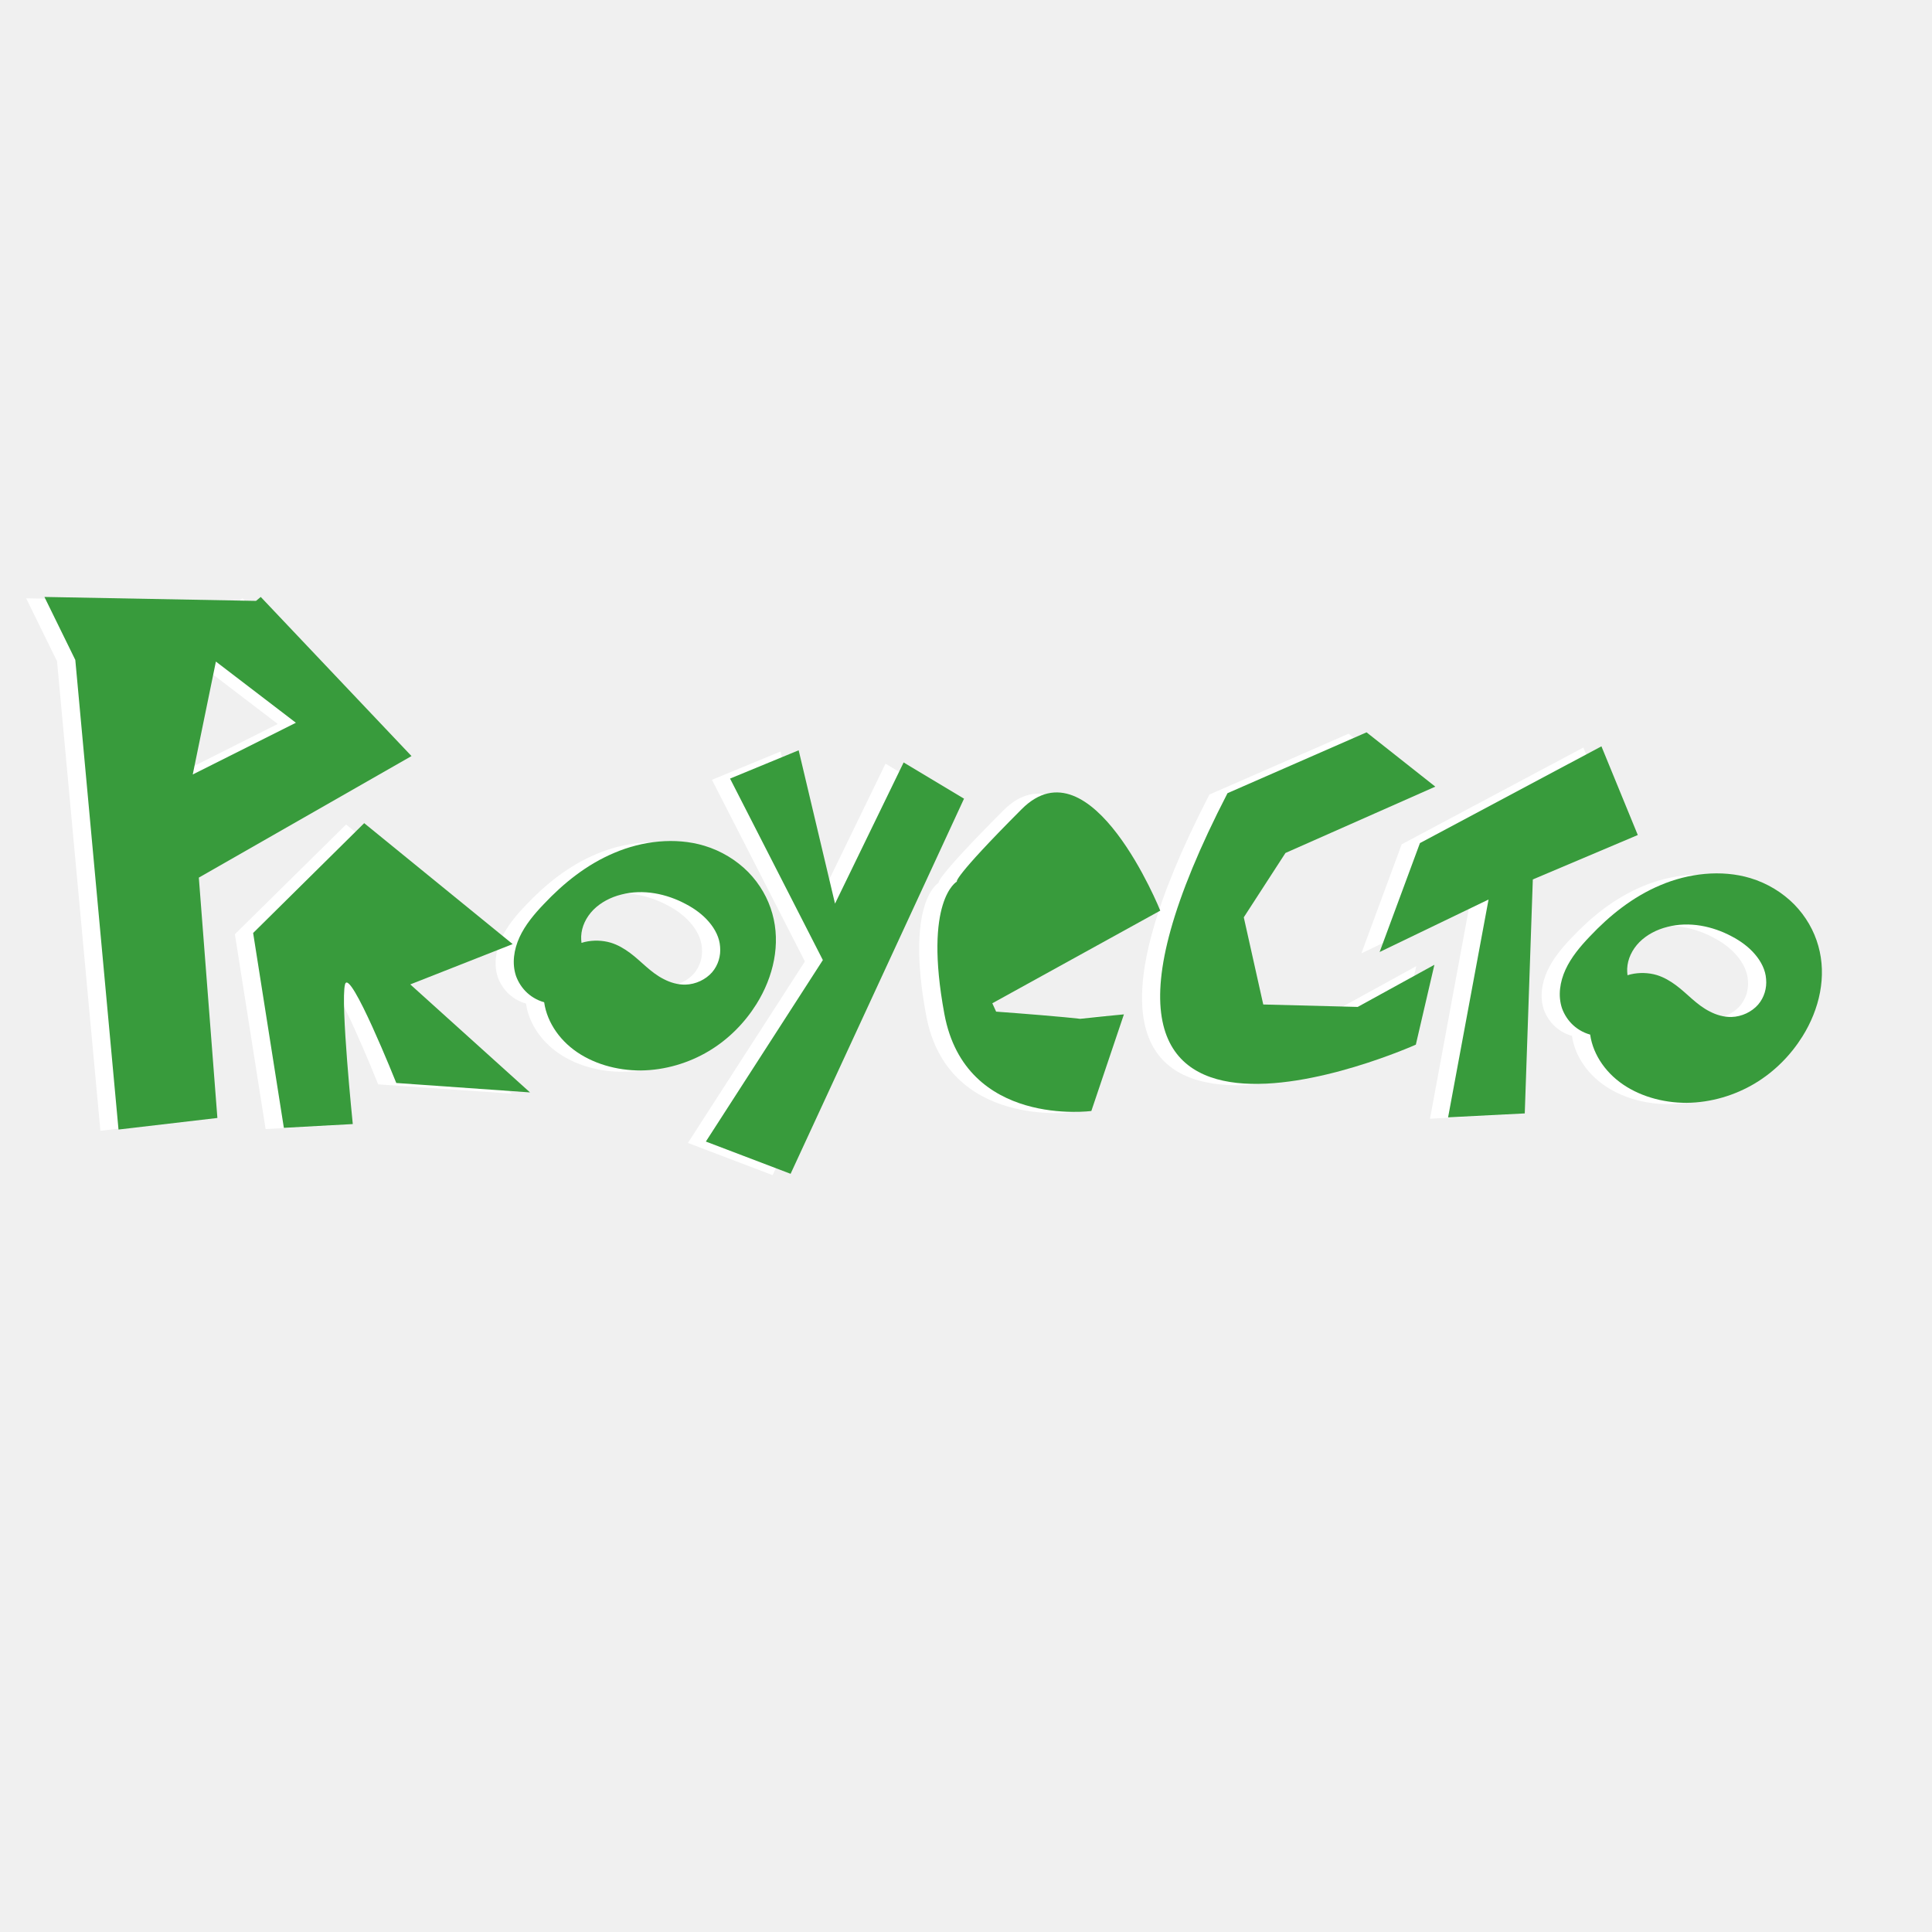
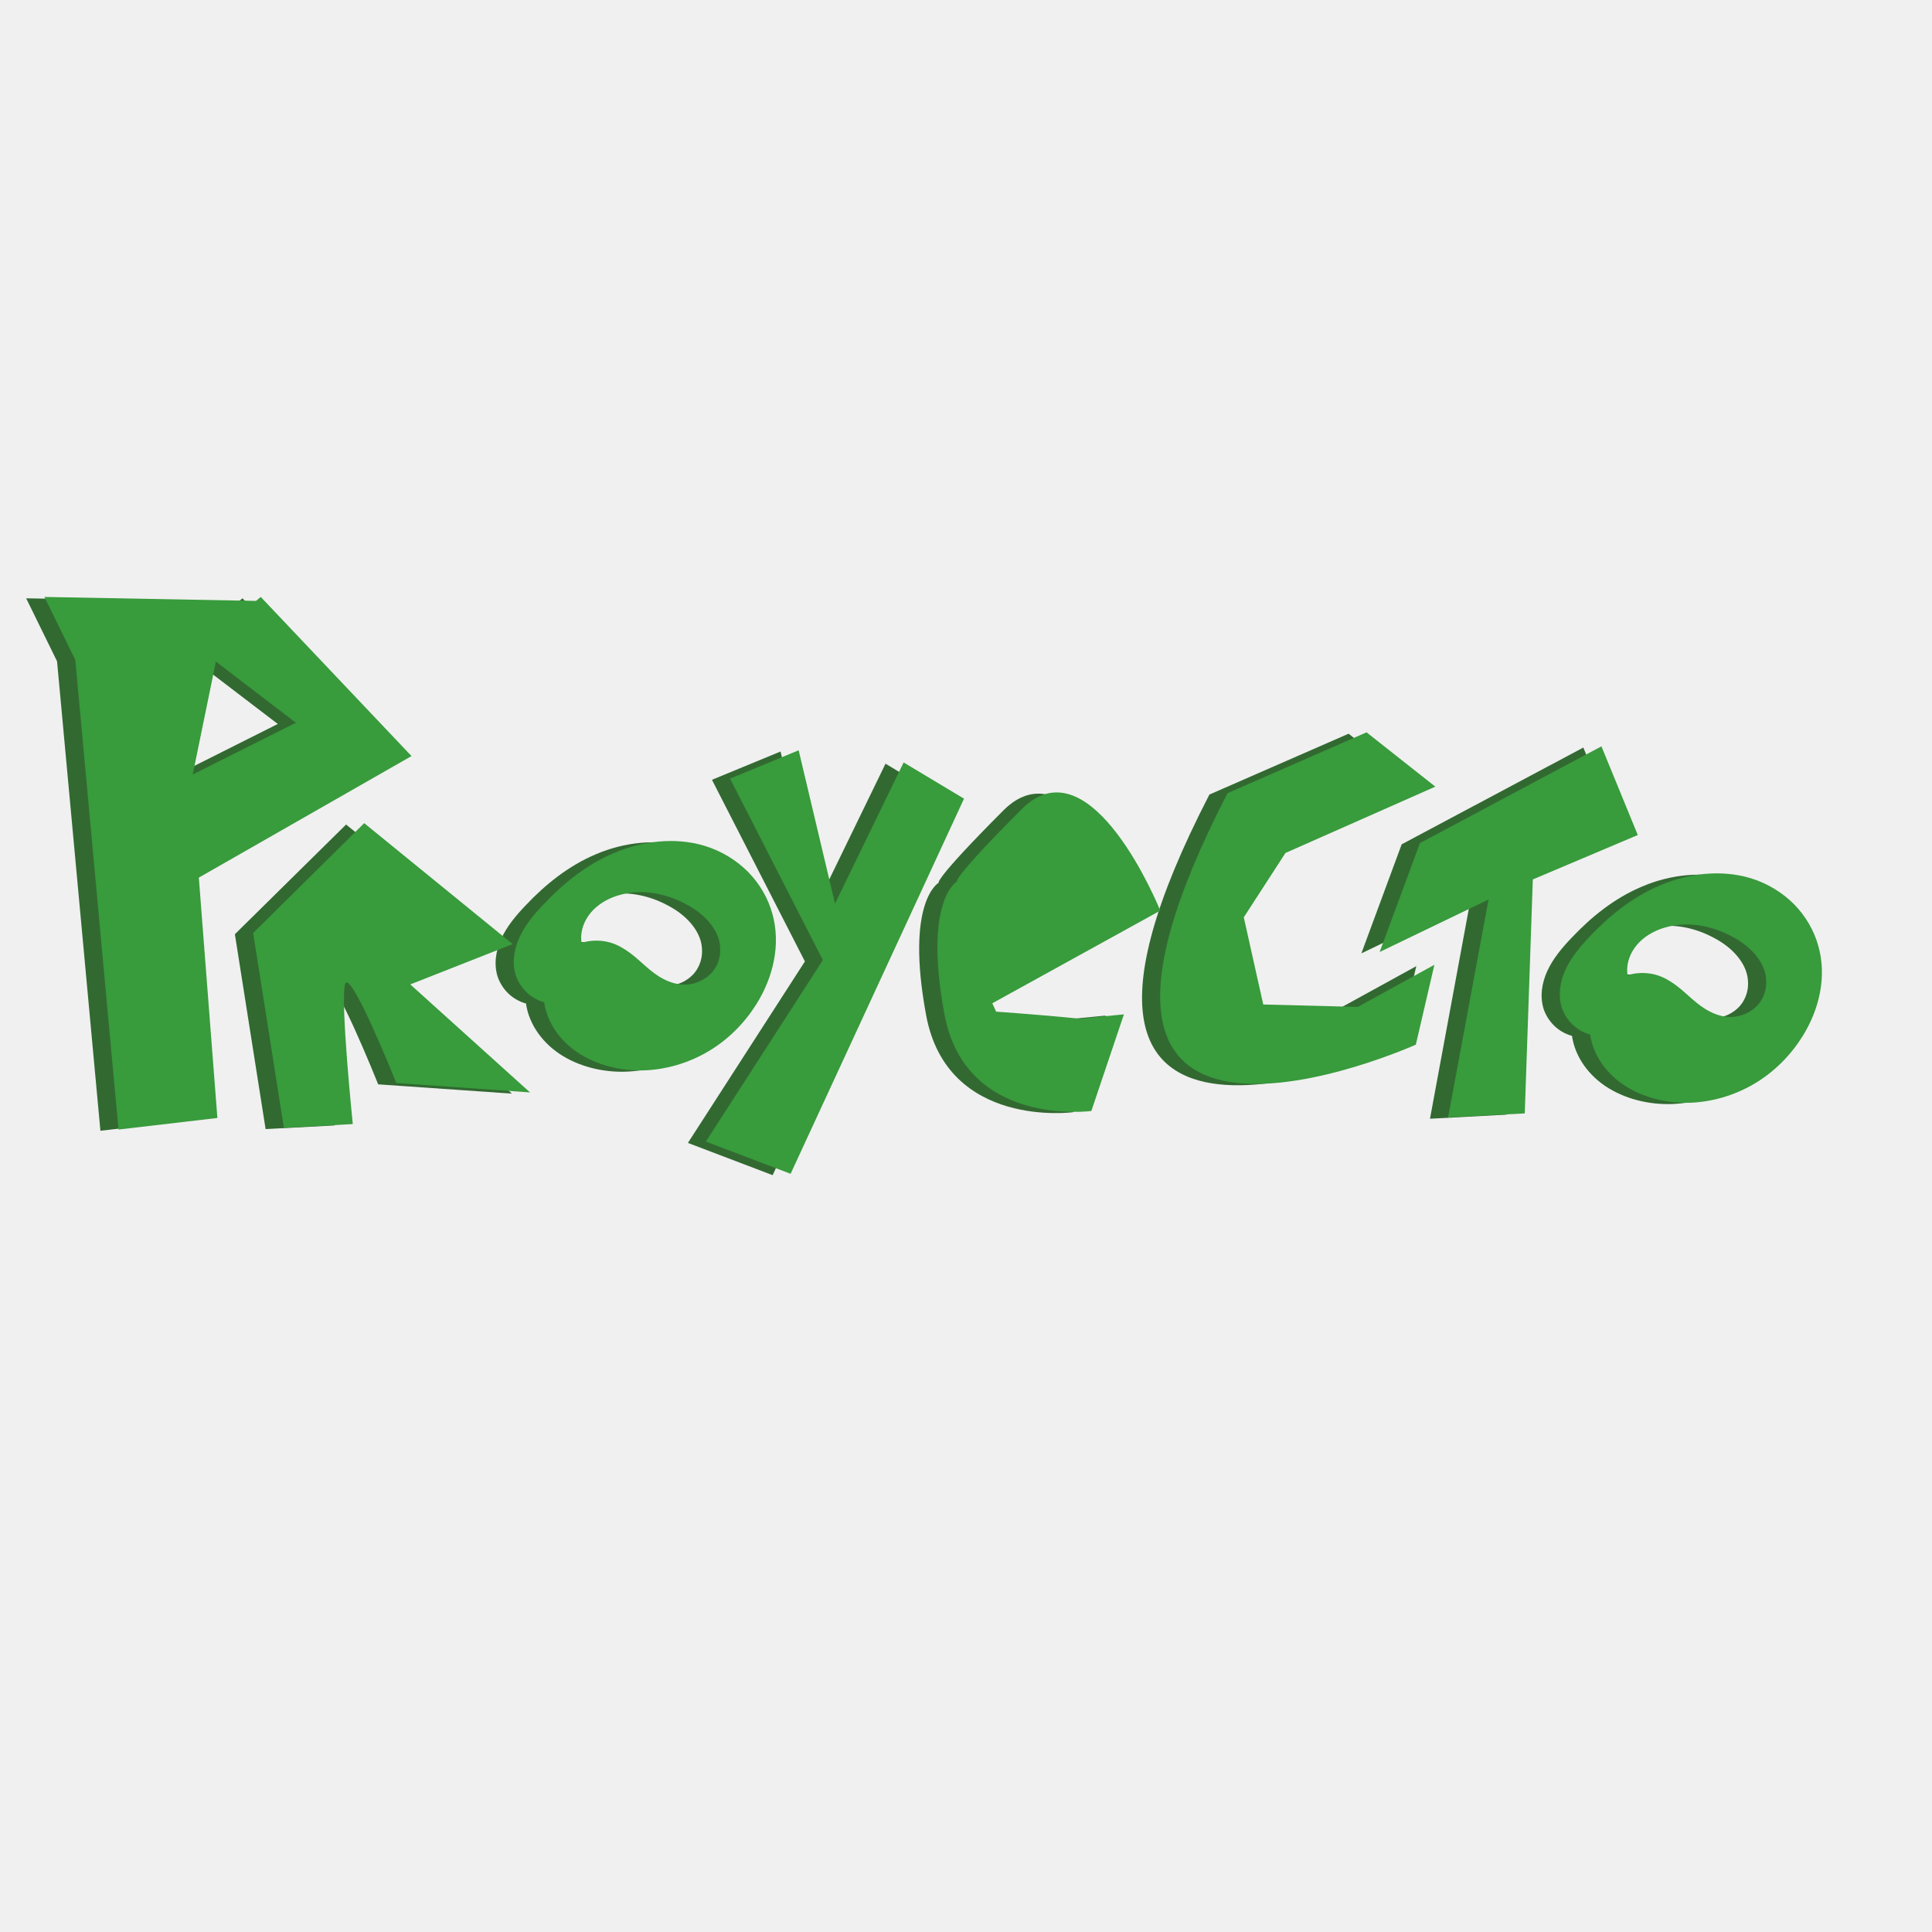
<svg xmlns="http://www.w3.org/2000/svg" width="48" height="48" viewBox="0 0 12.7 12.7" version="1.1" id="svg1">
  <defs id="defs1" />
  <g id="layer1">
-     <path style="fill:#ffffff;fill-opacity:1;stroke-width:0.026" d="M 1.746,7.422 1.544,6.141 2.275,5.42 3.251,6.214 2.578,6.48 3.365,7.189 2.486,7.128 c 0,0 -0.306,-0.766 -0.337,-0.648 -0.031,0.118 0.051,0.918 0.051,0.918 z" id="path27-8-4" />
-     <path style="fill:#ffffff;fill-opacity:1;stroke-width:0.265" d="M 4.826,9.785 C 4.965,9.615 5.129,9.461 5.327,9.365 5.524,9.268 5.759,9.235 5.966,9.307 c 0.121,0.042 0.229,0.119 0.312,0.216 0.083,0.098 0.141,0.216 0.171,0.34 0.061,0.249 0.009,0.518 -0.113,0.743 -0.082,0.151 -0.196,0.287 -0.338,0.385 -0.142,0.098 -0.311,0.157 -0.484,0.159 -0.172,0.001 -0.346,-0.057 -0.476,-0.17 -0.13,-0.113 -0.213,-0.281 -0.214,-0.453 -8.145e-4,-0.125 0.043,-0.252 0.132,-0.339 0.045,-0.043 0.1,-0.076 0.161,-0.092 0.06,-0.016 0.125,-0.014 0.184,0.006 0.051,0.018 0.096,0.049 0.137,0.084 0.041,0.035 0.077,0.075 0.115,0.113 0.038,0.038 0.078,0.075 0.125,0.102 0.046,0.028 0.099,0.046 0.153,0.045 0.074,-0.002 0.145,-0.042 0.19,-0.101 0.044,-0.059 0.063,-0.136 0.057,-0.21 C 6.074,10.062 6.043,9.991 5.999,9.932 5.955,9.872 5.897,9.823 5.834,9.785 5.766,9.743 5.691,9.712 5.613,9.697 5.535,9.682 5.453,9.684 5.377,9.707 5.3,9.729 5.23,9.772 5.178,9.832 5.126,9.893 5.094,9.97 5.091,10.05 c -0.002,0.072 0.019,0.142 0.034,0.212 0.007,0.035 0.013,0.071 0.013,0.107 -3.3e-6,0.036 -0.006,0.072 -0.02,0.105 -0.022,0.049 -0.064,0.089 -0.114,0.11 -0.05,0.021 -0.106,0.025 -0.159,0.011 C 4.793,10.583 4.745,10.553 4.708,10.514 4.671,10.475 4.644,10.426 4.628,10.375 4.598,10.271 4.613,10.158 4.653,10.057 4.693,9.957 4.757,9.868 4.826,9.785 Z" id="path18-6" transform="matrix(0.9252237,0,0,0.8014897,-1.00942,-1.891454)" />
-     <path style="fill:#ffffff;fill-opacity:1;stroke-width:0.265" d="M 4.826,9.785 C 4.965,9.615 5.129,9.461 5.327,9.365 5.524,9.268 5.759,9.235 5.966,9.307 c 0.121,0.042 0.229,0.119 0.312,0.216 0.083,0.098 0.141,0.216 0.171,0.34 0.061,0.249 0.009,0.518 -0.113,0.743 -0.082,0.151 -0.196,0.287 -0.338,0.385 -0.142,0.098 -0.311,0.157 -0.484,0.159 -0.172,0.001 -0.346,-0.057 -0.476,-0.17 -0.13,-0.113 -0.213,-0.281 -0.214,-0.453 -8.145e-4,-0.125 0.043,-0.252 0.132,-0.339 0.045,-0.043 0.1,-0.076 0.161,-0.092 0.06,-0.016 0.125,-0.014 0.184,0.006 0.051,0.018 0.096,0.049 0.137,0.084 0.041,0.035 0.077,0.075 0.115,0.113 0.038,0.038 0.078,0.075 0.125,0.102 0.046,0.028 0.099,0.046 0.153,0.045 0.074,-0.002 0.145,-0.042 0.19,-0.101 0.044,-0.059 0.063,-0.136 0.057,-0.21 C 6.074,10.062 6.043,9.991 5.999,9.932 5.955,9.872 5.897,9.823 5.834,9.785 5.766,9.743 5.691,9.712 5.613,9.697 5.535,9.682 5.453,9.684 5.377,9.707 5.3,9.729 5.23,9.772 5.178,9.832 5.126,9.893 5.094,9.97 5.091,10.05 c -0.002,0.072 0.019,0.142 0.034,0.212 0.007,0.035 0.013,0.071 0.013,0.107 -3.3e-6,0.036 -0.006,0.072 -0.02,0.105 -0.022,0.049 -0.064,0.089 -0.114,0.11 -0.05,0.021 -0.106,0.025 -0.159,0.011 C 4.793,10.583 4.745,10.553 4.708,10.514 4.671,10.475 4.644,10.426 4.628,10.375 4.598,10.271 4.613,10.158 4.653,10.057 4.693,9.957 4.757,9.868 4.826,9.785 Z" id="path18-7-0" transform="matrix(0.9252237,0,0,0.8014897,5.866498,-1.67874)" />
-     <path style="fill:#ffffff;fill-opacity:1;stroke-width:0.265" d="m 4.68,5.126 0.451,-0.186 0.239,1.008 0.451,-0.928 0.398,0.239 -1.14,2.466 -0.557,-0.212 0.769,-1.193 z" id="path2-7" />
-     <path style="fill:#ffffff;fill-opacity:1;stroke-width:0.022" d="m 7.507,5.994 c 0,0 -0.453,-1.126 -0.911,-0.667 -0.458,0.459 -0.426,0.476 -0.426,0.476 0,0 -0.221,0.122 -0.082,0.871 0.139,0.749 0.966,0.637 0.966,0.637 l 0.214,-0.635 c 0,0 -1.055,0.097 -0.178,0.064 0.313,-0.012 -0.662,-0.082 -0.662,-0.082 l -0.025,-0.055 z" id="path26-3-1" />
-     <path style="fill:#ffffff;fill-opacity:1;stroke-width:0.024" d="m 7.95,5.223 c -1.484,2.875 1.238,1.653 1.238,1.653 l 0.122,-0.525 -0.504,0.277 -0.62,-0.016 -0.129,-0.573 0.275,-0.423 0.985,-0.436 -0.452,-0.357 z" id="path1-2-7" />
-     <path style="fill:#ffffff;fill-opacity:1;stroke-width:0.265" d="M 9.214,5.55 10.408,4.914 10.646,5.497 9.957,5.789 l -0.053,1.538 -0.504,0.027 0.265,-1.432 -0.716,0.345 z" id="path3-7" />
-     <path style="fill:#ffffff;fill-opacity:1;stroke-width:0.39" d="M 0.375,4.347 0.66,7.433 1.31,7.358 1.188,5.777 2.585,4.978 1.594,3.933 1.188,4.272 1.826,4.759 1.147,5.1 1.31,4.309 1.676,4.083 1.619,3.959 0.172,3.933 Z" id="path4-7" />
+     <path style="fill:#155514;fill-opacity:0.868;stroke-width:0.026" d="M 1.746,7.422 1.544,6.141 2.275,5.42 3.251,6.214 2.578,6.48 3.365,7.189 2.486,7.128 c 0,0 -0.306,-0.766 -0.337,-0.648 -0.031,0.118 0.051,0.918 0.051,0.918 z" id="path27-8-4" />
+     <path style="fill:#155514;fill-opacity:0.867;stroke-width:0.265" d="M 4.826,9.785 C 4.965,9.615 5.129,9.461 5.327,9.365 5.524,9.268 5.759,9.235 5.966,9.307 c 0.121,0.042 0.229,0.119 0.312,0.216 0.083,0.098 0.141,0.216 0.171,0.34 0.061,0.249 0.009,0.518 -0.113,0.743 -0.082,0.151 -0.196,0.287 -0.338,0.385 -0.142,0.098 -0.311,0.157 -0.484,0.159 -0.172,0.001 -0.346,-0.057 -0.476,-0.17 -0.13,-0.113 -0.213,-0.281 -0.214,-0.453 -8.145e-4,-0.125 0.043,-0.252 0.132,-0.339 0.045,-0.043 0.1,-0.076 0.161,-0.092 0.06,-0.016 0.125,-0.014 0.184,0.006 0.051,0.018 0.096,0.049 0.137,0.084 0.041,0.035 0.077,0.075 0.115,0.113 0.038,0.038 0.078,0.075 0.125,0.102 0.046,0.028 0.099,0.046 0.153,0.045 0.074,-0.002 0.145,-0.042 0.19,-0.101 0.044,-0.059 0.063,-0.136 0.057,-0.21 C 6.074,10.062 6.043,9.991 5.999,9.932 5.955,9.872 5.897,9.823 5.834,9.785 5.766,9.743 5.691,9.712 5.613,9.697 5.535,9.682 5.453,9.684 5.377,9.707 5.3,9.729 5.23,9.772 5.178,9.832 5.126,9.893 5.094,9.97 5.091,10.05 c -0.002,0.072 0.019,0.142 0.034,0.212 0.007,0.035 0.013,0.071 0.013,0.107 -3.3e-6,0.036 -0.006,0.072 -0.02,0.105 -0.022,0.049 -0.064,0.089 -0.114,0.11 -0.05,0.021 -0.106,0.025 -0.159,0.011 C 4.793,10.583 4.745,10.553 4.708,10.514 4.671,10.475 4.644,10.426 4.628,10.375 4.598,10.271 4.613,10.158 4.653,10.057 4.693,9.957 4.757,9.868 4.826,9.785 Z" id="path18-6" transform="matrix(0.9252237,0,0,0.8014897,-1.00942,-1.891454)" />
+     <path style="fill:#155514;fill-opacity:0.867;stroke-width:0.265" d="M 4.826,9.785 C 4.965,9.615 5.129,9.461 5.327,9.365 5.524,9.268 5.759,9.235 5.966,9.307 c 0.121,0.042 0.229,0.119 0.312,0.216 0.083,0.098 0.141,0.216 0.171,0.34 0.061,0.249 0.009,0.518 -0.113,0.743 -0.082,0.151 -0.196,0.287 -0.338,0.385 -0.142,0.098 -0.311,0.157 -0.484,0.159 -0.172,0.001 -0.346,-0.057 -0.476,-0.17 -0.13,-0.113 -0.213,-0.281 -0.214,-0.453 -8.145e-4,-0.125 0.043,-0.252 0.132,-0.339 0.045,-0.043 0.1,-0.076 0.161,-0.092 0.06,-0.016 0.125,-0.014 0.184,0.006 0.051,0.018 0.096,0.049 0.137,0.084 0.041,0.035 0.077,0.075 0.115,0.113 0.038,0.038 0.078,0.075 0.125,0.102 0.046,0.028 0.099,0.046 0.153,0.045 0.074,-0.002 0.145,-0.042 0.19,-0.101 0.044,-0.059 0.063,-0.136 0.057,-0.21 C 6.074,10.062 6.043,9.991 5.999,9.932 5.955,9.872 5.897,9.823 5.834,9.785 5.766,9.743 5.691,9.712 5.613,9.697 5.535,9.682 5.453,9.684 5.377,9.707 5.3,9.729 5.23,9.772 5.178,9.832 5.126,9.893 5.094,9.97 5.091,10.05 c -0.002,0.072 0.019,0.142 0.034,0.212 0.007,0.035 0.013,0.071 0.013,0.107 -3.3e-6,0.036 -0.006,0.072 -0.02,0.105 -0.022,0.049 -0.064,0.089 -0.114,0.11 -0.05,0.021 -0.106,0.025 -0.159,0.011 C 4.793,10.583 4.745,10.553 4.708,10.514 4.671,10.475 4.644,10.426 4.628,10.375 4.598,10.271 4.613,10.158 4.653,10.057 4.693,9.957 4.757,9.868 4.826,9.785 Z" id="path18-7-0" transform="matrix(0.9252237,0,0,0.8014897,5.866498,-1.67874)" />
+     <path style="fill:#155514;fill-opacity:0.867;stroke-width:0.265" d="m 4.68,5.126 0.451,-0.186 0.239,1.008 0.451,-0.928 0.398,0.239 -1.14,2.466 -0.557,-0.212 0.769,-1.193 z" id="path2-7" />
+     <path style="fill:#155514;fill-opacity:0.867;stroke-width:0.022" d="m 7.507,5.994 c 0,0 -0.453,-1.126 -0.911,-0.667 -0.458,0.459 -0.426,0.476 -0.426,0.476 0,0 -0.221,0.122 -0.082,0.871 0.139,0.749 0.966,0.637 0.966,0.637 l 0.214,-0.635 c 0,0 -1.055,0.097 -0.178,0.064 0.313,-0.012 -0.662,-0.082 -0.662,-0.082 l -0.025,-0.055 z" id="path26-3-1" />
+     <path style="fill:#155514;fill-opacity:0.867;stroke-width:0.024" d="m 7.95,5.223 c -1.484,2.875 1.238,1.653 1.238,1.653 l 0.122,-0.525 -0.504,0.277 -0.62,-0.016 -0.129,-0.573 0.275,-0.423 0.985,-0.436 -0.452,-0.357 z" id="path1-2-7" />
+     <path style="fill:#155514;fill-opacity:0.867;stroke-width:0.265" d="M 9.214,5.55 10.408,4.914 10.646,5.497 9.957,5.789 l -0.053,1.538 -0.504,0.027 0.265,-1.432 -0.716,0.345 z" id="path3-7" />
+     <path style="fill:#155514;fill-opacity:0.867;stroke-width:0.39" d="M 0.375,4.347 0.66,7.433 1.31,7.358 1.188,5.777 2.585,4.978 1.594,3.933 1.188,4.272 1.826,4.759 1.147,5.1 1.31,4.309 1.676,4.083 1.619,3.959 0.172,3.933 Z" id="path4-7" />
    <path style="fill:#389b3c;fill-opacity:1;stroke-width:0.026" d="M 1.866,7.414 1.664,6.133 2.394,5.411 3.37,6.206 2.697,6.471 3.484,7.181 2.605,7.119 c 0,0 -0.306,-0.766 -0.337,-0.648 -0.031,0.118 0.051,0.918 0.051,0.918 z" id="path27-8" />
    <path style="fill:#389b3c;fill-opacity:1;stroke-width:0.265" d="M 4.826,9.785 C 4.965,9.615 5.129,9.461 5.327,9.365 5.524,9.268 5.759,9.235 5.966,9.307 c 0.121,0.042 0.229,0.119 0.312,0.216 0.083,0.098 0.141,0.216 0.171,0.34 0.061,0.249 0.009,0.518 -0.113,0.743 -0.082,0.151 -0.196,0.287 -0.338,0.385 -0.142,0.098 -0.311,0.157 -0.484,0.159 -0.172,0.001 -0.346,-0.057 -0.476,-0.17 -0.13,-0.113 -0.213,-0.281 -0.214,-0.453 -8.145e-4,-0.125 0.043,-0.252 0.132,-0.339 0.045,-0.043 0.1,-0.076 0.161,-0.092 0.06,-0.016 0.125,-0.014 0.184,0.006 0.051,0.018 0.096,0.049 0.137,0.084 0.041,0.035 0.077,0.075 0.115,0.113 0.038,0.038 0.078,0.075 0.125,0.102 0.046,0.028 0.099,0.046 0.153,0.045 0.074,-0.002 0.145,-0.042 0.19,-0.101 0.044,-0.059 0.063,-0.136 0.057,-0.21 C 6.074,10.062 6.043,9.991 5.999,9.932 5.955,9.872 5.897,9.823 5.834,9.785 5.766,9.743 5.691,9.712 5.613,9.697 5.535,9.682 5.453,9.684 5.377,9.707 5.3,9.729 5.23,9.772 5.178,9.832 5.126,9.893 5.094,9.97 5.091,10.05 c -0.002,0.072 0.019,0.142 0.034,0.212 0.007,0.035 0.013,0.071 0.013,0.107 -3.3e-6,0.036 -0.006,0.072 -0.02,0.105 -0.022,0.049 -0.064,0.089 -0.114,0.11 -0.05,0.021 -0.106,0.025 -0.159,0.011 C 4.793,10.583 4.745,10.553 4.708,10.514 4.671,10.475 4.644,10.426 4.628,10.375 4.598,10.271 4.613,10.158 4.653,10.057 4.693,9.957 4.757,9.868 4.826,9.785 Z" id="path18" transform="matrix(0.9252237,0,0,0.8014897,-0.8899747,-1.899937)" />
    <path style="fill:#389b3c;fill-opacity:1;stroke-width:0.265" d="M 4.826,9.785 C 4.965,9.615 5.129,9.461 5.327,9.365 5.524,9.268 5.759,9.235 5.966,9.307 c 0.121,0.042 0.229,0.119 0.312,0.216 0.083,0.098 0.141,0.216 0.171,0.34 0.061,0.249 0.009,0.518 -0.113,0.743 -0.082,0.151 -0.196,0.287 -0.338,0.385 -0.142,0.098 -0.311,0.157 -0.484,0.159 -0.172,0.001 -0.346,-0.057 -0.476,-0.17 -0.13,-0.113 -0.213,-0.281 -0.214,-0.453 -8.145e-4,-0.125 0.043,-0.252 0.132,-0.339 0.045,-0.043 0.1,-0.076 0.161,-0.092 0.06,-0.016 0.125,-0.014 0.184,0.006 0.051,0.018 0.096,0.049 0.137,0.084 0.041,0.035 0.077,0.075 0.115,0.113 0.038,0.038 0.078,0.075 0.125,0.102 0.046,0.028 0.099,0.046 0.153,0.045 0.074,-0.002 0.145,-0.042 0.19,-0.101 0.044,-0.059 0.063,-0.136 0.057,-0.21 C 6.074,10.062 6.043,9.991 5.999,9.932 5.955,9.872 5.897,9.823 5.834,9.785 5.766,9.743 5.691,9.712 5.613,9.697 5.535,9.682 5.453,9.684 5.377,9.707 5.3,9.729 5.23,9.772 5.178,9.832 5.126,9.893 5.094,9.97 5.091,10.05 c -0.002,0.072 0.019,0.142 0.034,0.212 0.007,0.035 0.013,0.071 0.013,0.107 -3.3e-6,0.036 -0.006,0.072 -0.02,0.105 -0.022,0.049 -0.064,0.089 -0.114,0.11 -0.05,0.021 -0.106,0.025 -0.159,0.011 C 4.793,10.583 4.745,10.553 4.708,10.514 4.671,10.475 4.644,10.426 4.628,10.375 4.598,10.271 4.613,10.158 4.653,10.057 4.693,9.957 4.757,9.868 4.826,9.785 Z" id="path18-7" transform="matrix(0.9252237,0,0,0.8014897,5.985944,-1.687223)" />
    <path style="fill:#389b3c;fill-opacity:1;stroke-width:0.265" d="M 4.799,5.118 5.25,4.932 5.489,5.94 5.94,5.012 6.337,5.25 5.197,7.716 4.64,7.504 5.409,6.311 Z" id="path2" />
    <path style="fill:#389b3c;fill-opacity:1;stroke-width:0.022" d="m 7.627,5.986 c 0,0 -0.453,-1.126 -0.911,-0.667 -0.458,0.459 -0.426,0.476 -0.426,0.476 0,0 -0.221,0.122 -0.082,0.871 0.139,0.749 0.966,0.637 0.966,0.637 l 0.214,-0.635 c 0,0 -1.055,0.097 -0.178,0.064 0.313,-0.012 -0.662,-0.082 -0.662,-0.082 l -0.025,-0.055 z" id="path26-3" />
    <path style="fill:#389b3c;fill-opacity:1;stroke-width:0.024" d="M 8.069,5.214 C 6.585,8.089 9.307,6.867 9.307,6.867 L 9.429,6.342 8.925,6.619 8.304,6.603 8.176,6.03 8.45,5.607 9.435,5.171 8.983,4.814 Z" id="path1-2" />
    <path style="fill:#389b3c;fill-opacity:1;stroke-width:0.265" d="M 9.334,5.542 10.527,4.906 10.766,5.489 10.076,5.781 10.023,7.319 9.519,7.345 9.785,5.913 9.069,6.258 Z" id="path3" />
    <path style="fill:#389b3c;fill-opacity:1;stroke-width:0.39" d="M 0.495,4.338 0.779,7.425 1.429,7.349 1.307,5.769 2.705,4.97 1.714,3.924 1.307,4.263 1.945,4.751 1.267,5.091 1.429,4.301 1.795,4.075 1.739,3.951 0.292,3.924 Z" id="path4" />
  </g>
</svg>
